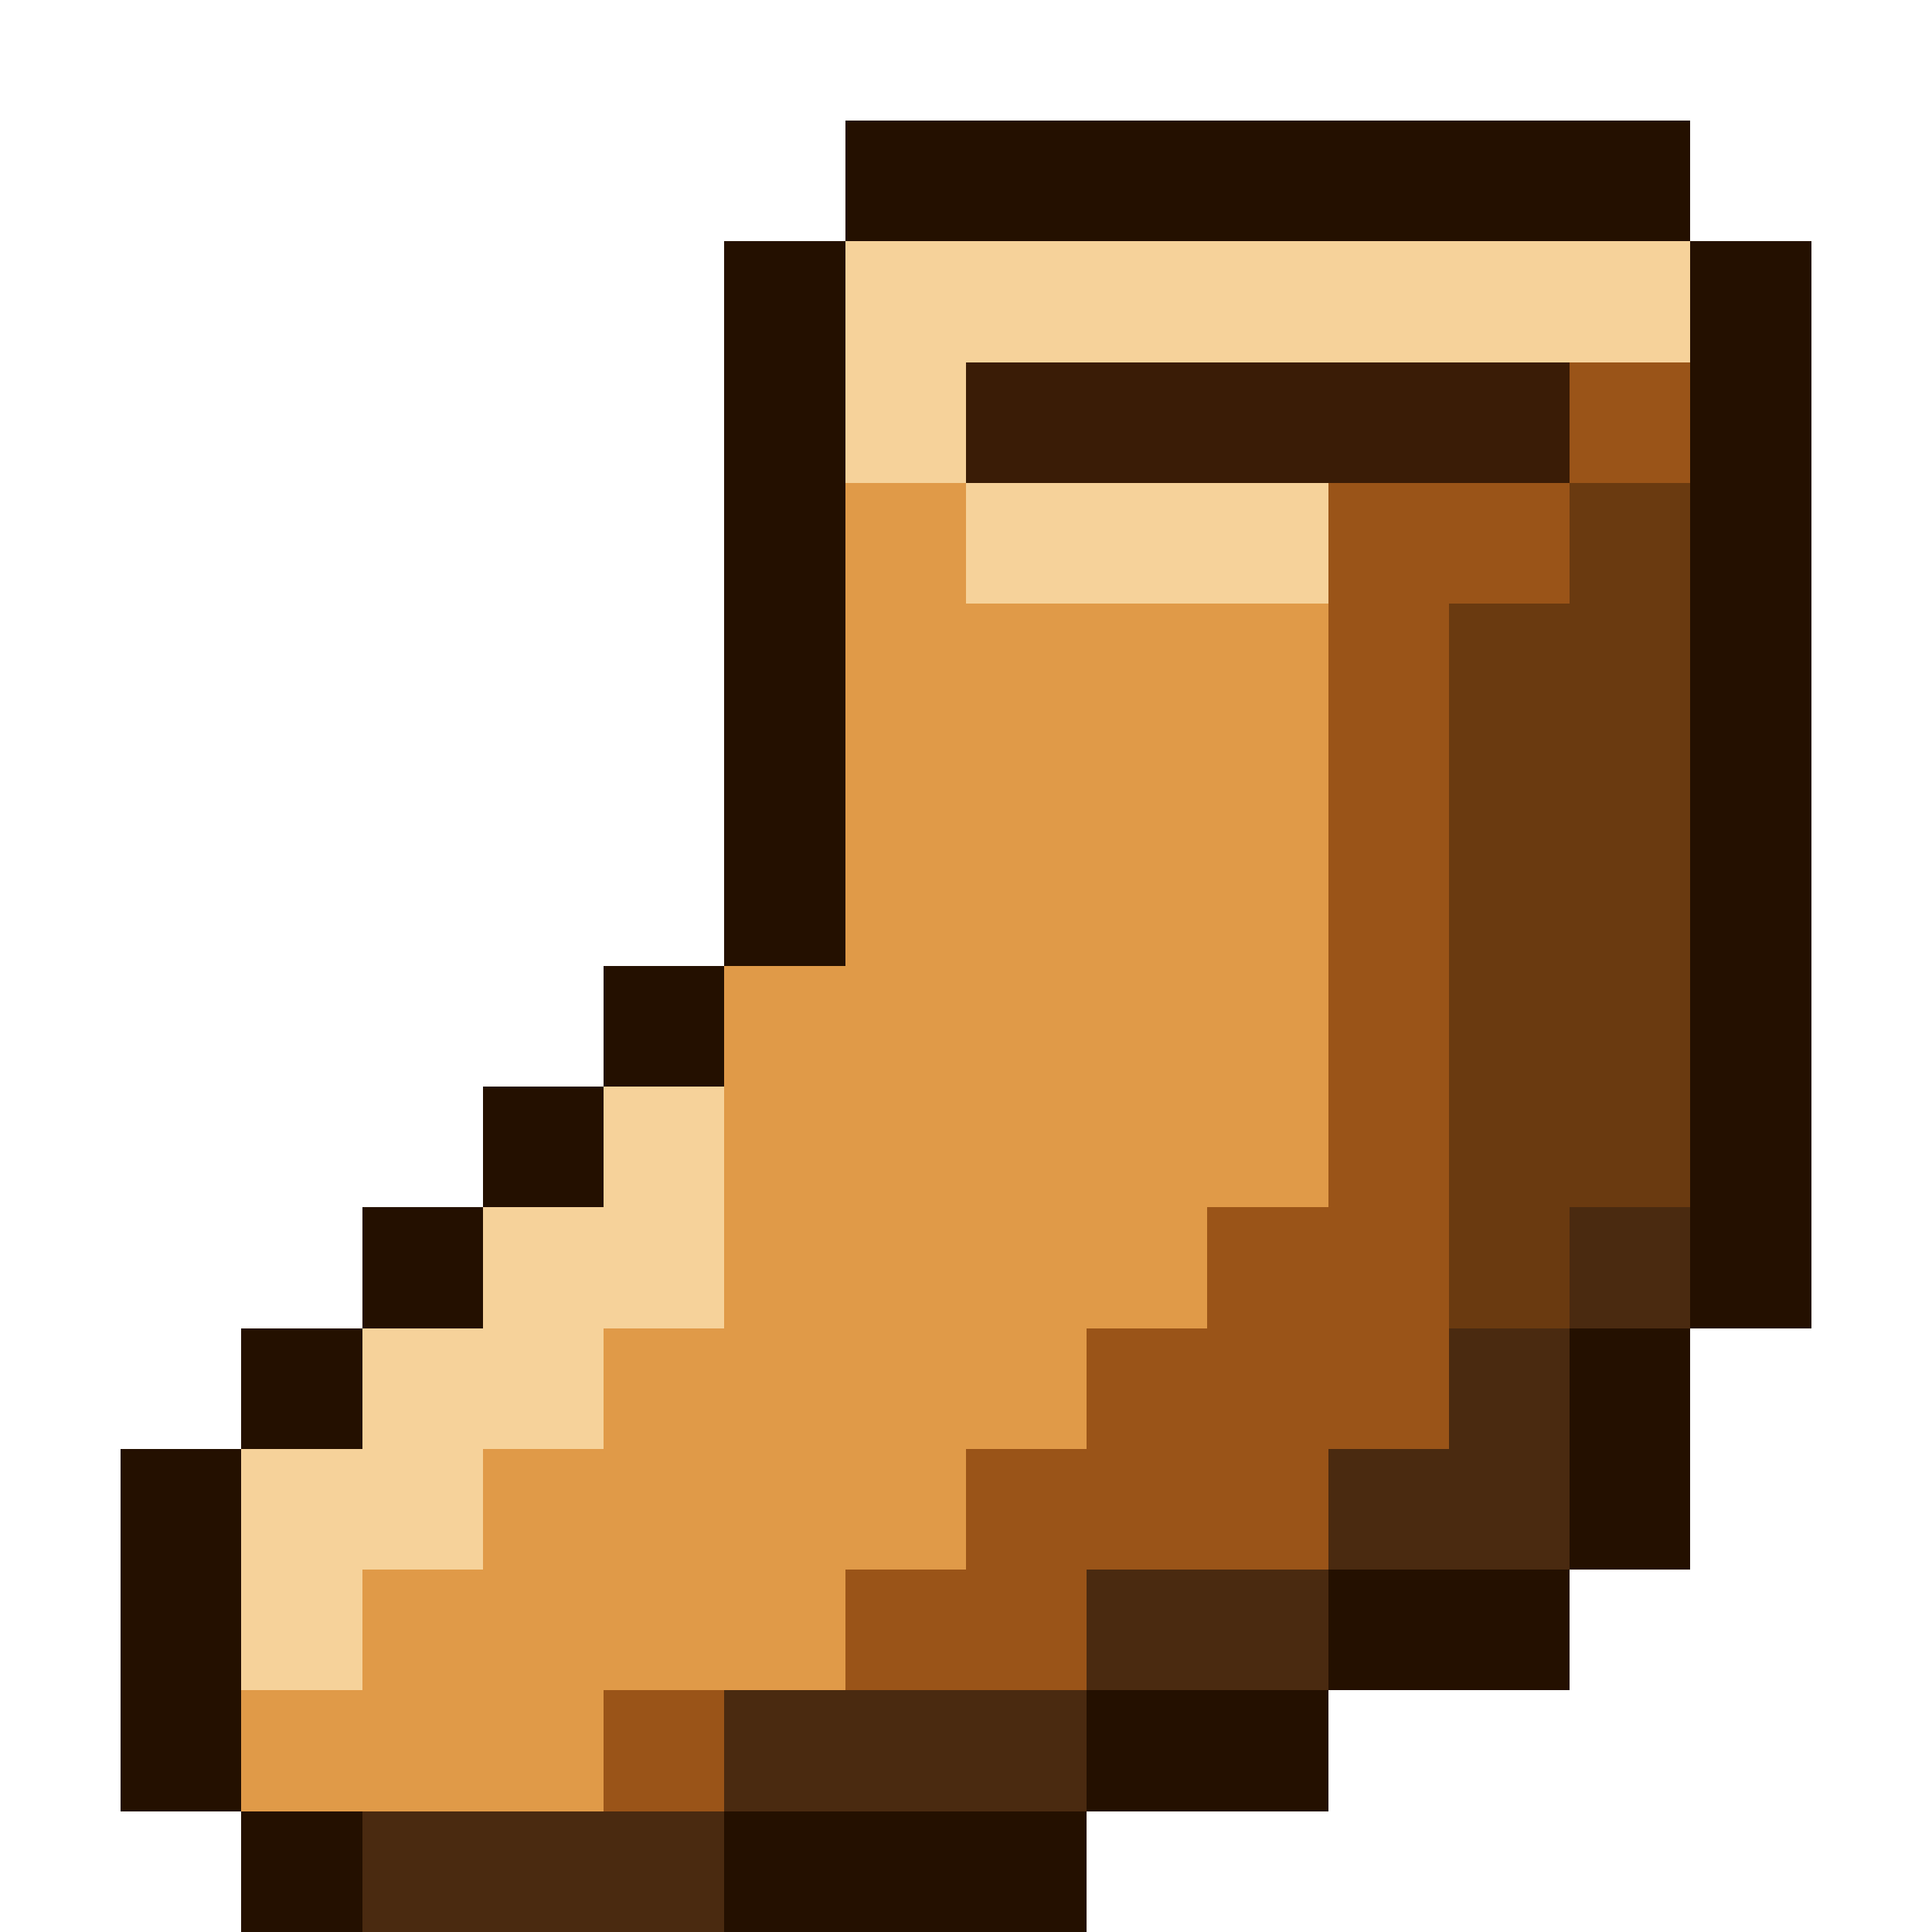
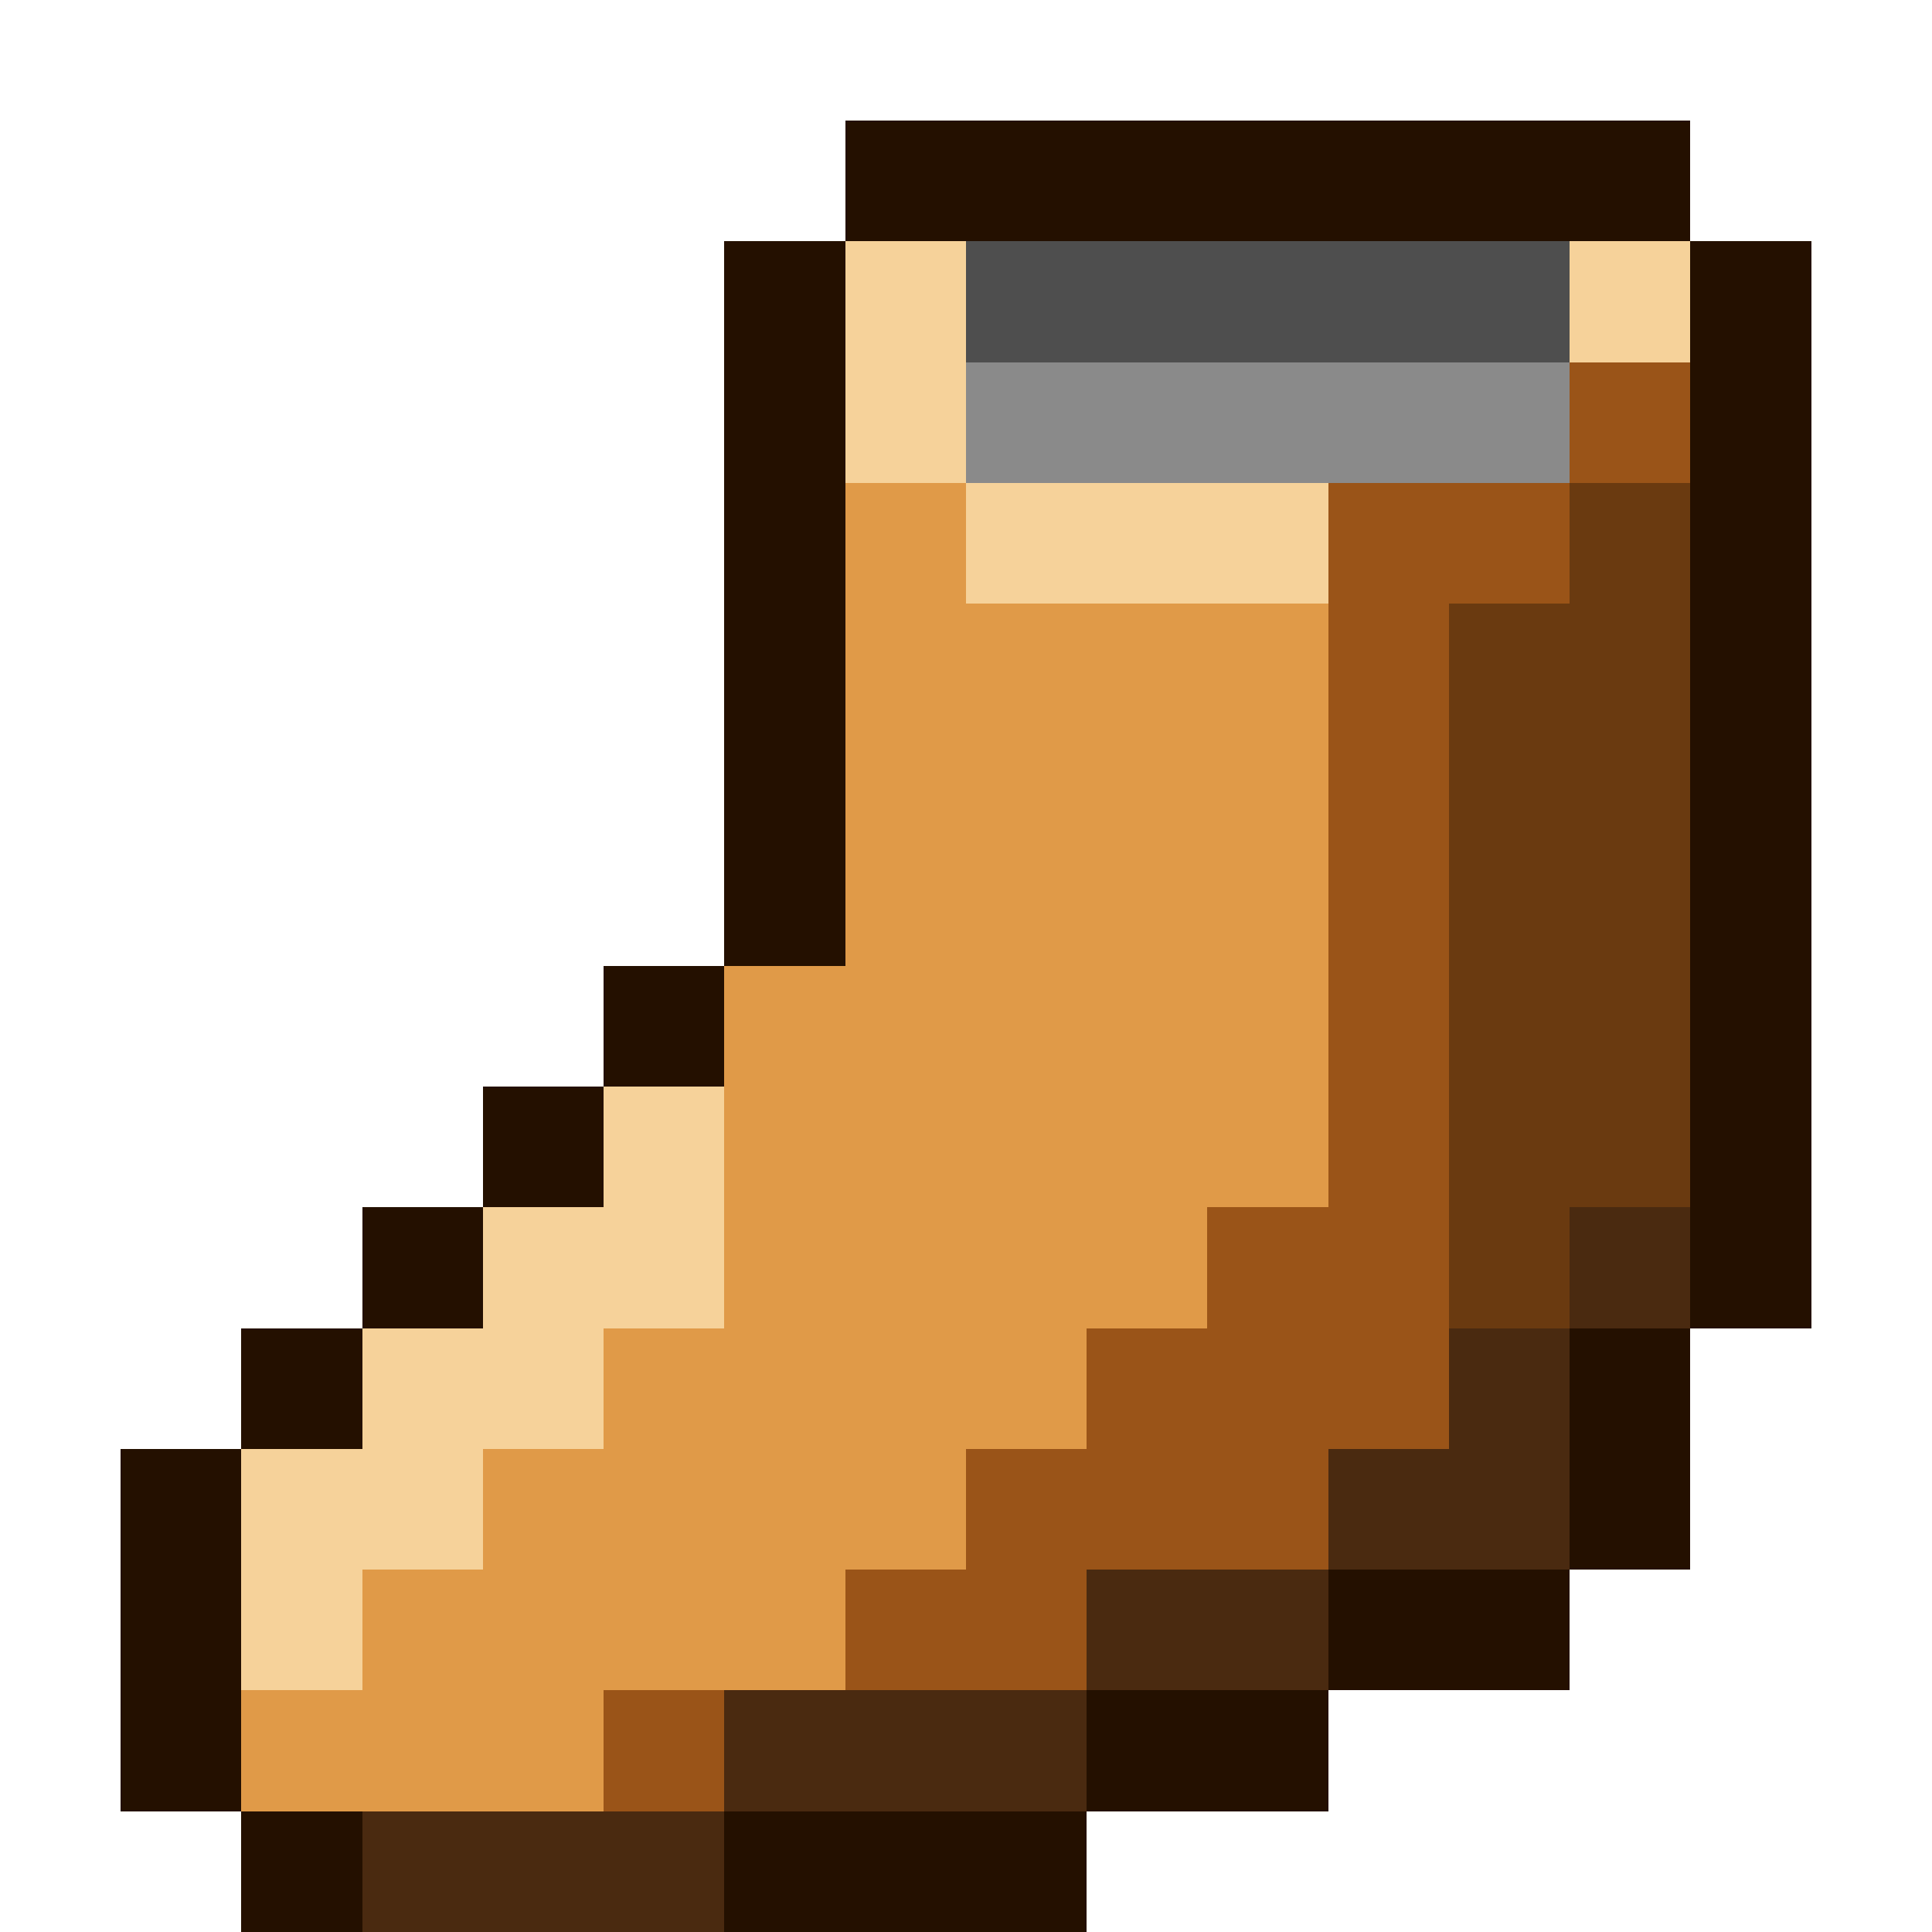
<svg xmlns="http://www.w3.org/2000/svg" viewBox="0 0 16 16" width="16" height="16" shape-rendering="crispEdges">
  <rect x="7" y="1" width="7" height="1" fill="#241000" />
  <rect x="6" y="2" width="1" height="1" fill="#241000" />
-   <rect x="7" y="2" width="7" height="1" fill="#f6d29a" />
+   <rect x="7" y="2" width="1" height="1" fill="#f6d29a" />
+   <rect x="8" y="2" width="5" height="1" fill="#4e4e4e" />
+   <rect x="13" y="2" width="1" height="1" fill="#f6d29a" />
  <rect x="14" y="2" width="1" height="1" fill="#241000" />
  <rect x="6" y="3" width="1" height="1" fill="#241000" />
  <rect x="7" y="3" width="1" height="1" fill="#f6d29a" />
-   <rect x="8" y="3" width="5" height="1" fill="#3a1c06" />
+   <rect x="8" y="3" width="5" height="1" fill="#8a8a8a" />
  <rect x="13" y="3" width="1" height="1" fill="#9a5418" />
  <rect x="14" y="3" width="1" height="1" fill="#241000" />
  <rect x="6" y="4" width="1" height="1" fill="#241000" />
  <rect x="7" y="4" width="1" height="1" fill="#e09a48" />
  <rect x="8" y="4" width="3" height="1" fill="#f6d29a" />
  <rect x="11" y="4" width="2" height="1" fill="#9a5418" />
  <rect x="13" y="4" width="1" height="1" fill="#6a3a10" />
  <rect x="14" y="4" width="1" height="1" fill="#241000" />
  <rect x="6" y="5" width="1" height="1" fill="#241000" />
  <rect x="7" y="5" width="4" height="1" fill="#e09a48" />
  <rect x="11" y="5" width="1" height="1" fill="#9a5418" />
  <rect x="12" y="5" width="2" height="1" fill="#6a3a10" />
  <rect x="14" y="5" width="1" height="1" fill="#241000" />
  <rect x="6" y="6" width="1" height="1" fill="#241000" />
  <rect x="7" y="6" width="4" height="1" fill="#e09a48" />
  <rect x="11" y="6" width="1" height="1" fill="#9a5418" />
  <rect x="12" y="6" width="2" height="1" fill="#6a3a10" />
  <rect x="14" y="6" width="1" height="1" fill="#241000" />
  <rect x="6" y="7" width="1" height="1" fill="#241000" />
  <rect x="7" y="7" width="4" height="1" fill="#e09a48" />
  <rect x="11" y="7" width="1" height="1" fill="#9a5418" />
  <rect x="12" y="7" width="2" height="1" fill="#6a3a10" />
  <rect x="14" y="7" width="1" height="1" fill="#241000" />
  <rect x="5" y="8" width="1" height="1" fill="#241000" />
  <rect x="6" y="8" width="5" height="1" fill="#e09a48" />
  <rect x="11" y="8" width="1" height="1" fill="#9a5418" />
  <rect x="12" y="8" width="2" height="1" fill="#6a3a10" />
  <rect x="14" y="8" width="1" height="1" fill="#241000" />
  <rect x="4" y="9" width="1" height="1" fill="#241000" />
  <rect x="5" y="9" width="1" height="1" fill="#f6d29a" />
  <rect x="6" y="9" width="5" height="1" fill="#e09a48" />
  <rect x="11" y="9" width="1" height="1" fill="#9a5418" />
  <rect x="12" y="9" width="2" height="1" fill="#6a3a10" />
  <rect x="14" y="9" width="1" height="1" fill="#241000" />
  <rect x="3" y="10" width="1" height="1" fill="#241000" />
  <rect x="4" y="10" width="2" height="1" fill="#f6d29a" />
  <rect x="6" y="10" width="4" height="1" fill="#e09a48" />
  <rect x="10" y="10" width="2" height="1" fill="#9a5418" />
  <rect x="12" y="10" width="1" height="1" fill="#6a3a10" />
  <rect x="13" y="10" width="1" height="1" fill="#4a2a10" />
  <rect x="14" y="10" width="1" height="1" fill="#241000" />
  <rect x="2" y="11" width="1" height="1" fill="#241000" />
  <rect x="3" y="11" width="2" height="1" fill="#f6d29a" />
  <rect x="5" y="11" width="4" height="1" fill="#e09a48" />
  <rect x="9" y="11" width="3" height="1" fill="#9a5418" />
  <rect x="12" y="11" width="1" height="1" fill="#4a2a10" />
  <rect x="13" y="11" width="1" height="1" fill="#241000" />
  <rect x="1" y="12" width="1" height="1" fill="#241000" />
  <rect x="2" y="12" width="2" height="1" fill="#f6d29a" />
  <rect x="4" y="12" width="4" height="1" fill="#e09a48" />
  <rect x="8" y="12" width="3" height="1" fill="#9a5418" />
  <rect x="11" y="12" width="2" height="1" fill="#4a2a10" />
  <rect x="13" y="12" width="1" height="1" fill="#241000" />
  <rect x="1" y="13" width="1" height="1" fill="#241000" />
  <rect x="2" y="13" width="1" height="1" fill="#f6d29a" />
  <rect x="3" y="13" width="4" height="1" fill="#e09a48" />
  <rect x="7" y="13" width="2" height="1" fill="#9a5418" />
  <rect x="9" y="13" width="2" height="1" fill="#4a2a10" />
  <rect x="11" y="13" width="2" height="1" fill="#241000" />
  <rect x="1" y="14" width="1" height="1" fill="#241000" />
  <rect x="2" y="14" width="3" height="1" fill="#e09a48" />
  <rect x="5" y="14" width="1" height="1" fill="#9a5418" />
  <rect x="6" y="14" width="3" height="1" fill="#4a2a10" />
  <rect x="9" y="14" width="2" height="1" fill="#241000" />
  <rect x="2" y="15" width="1" height="1" fill="#241000" />
  <rect x="3" y="15" width="3" height="1" fill="#4a2a10" />
  <rect x="6" y="15" width="3" height="1" fill="#241000" />
</svg>
